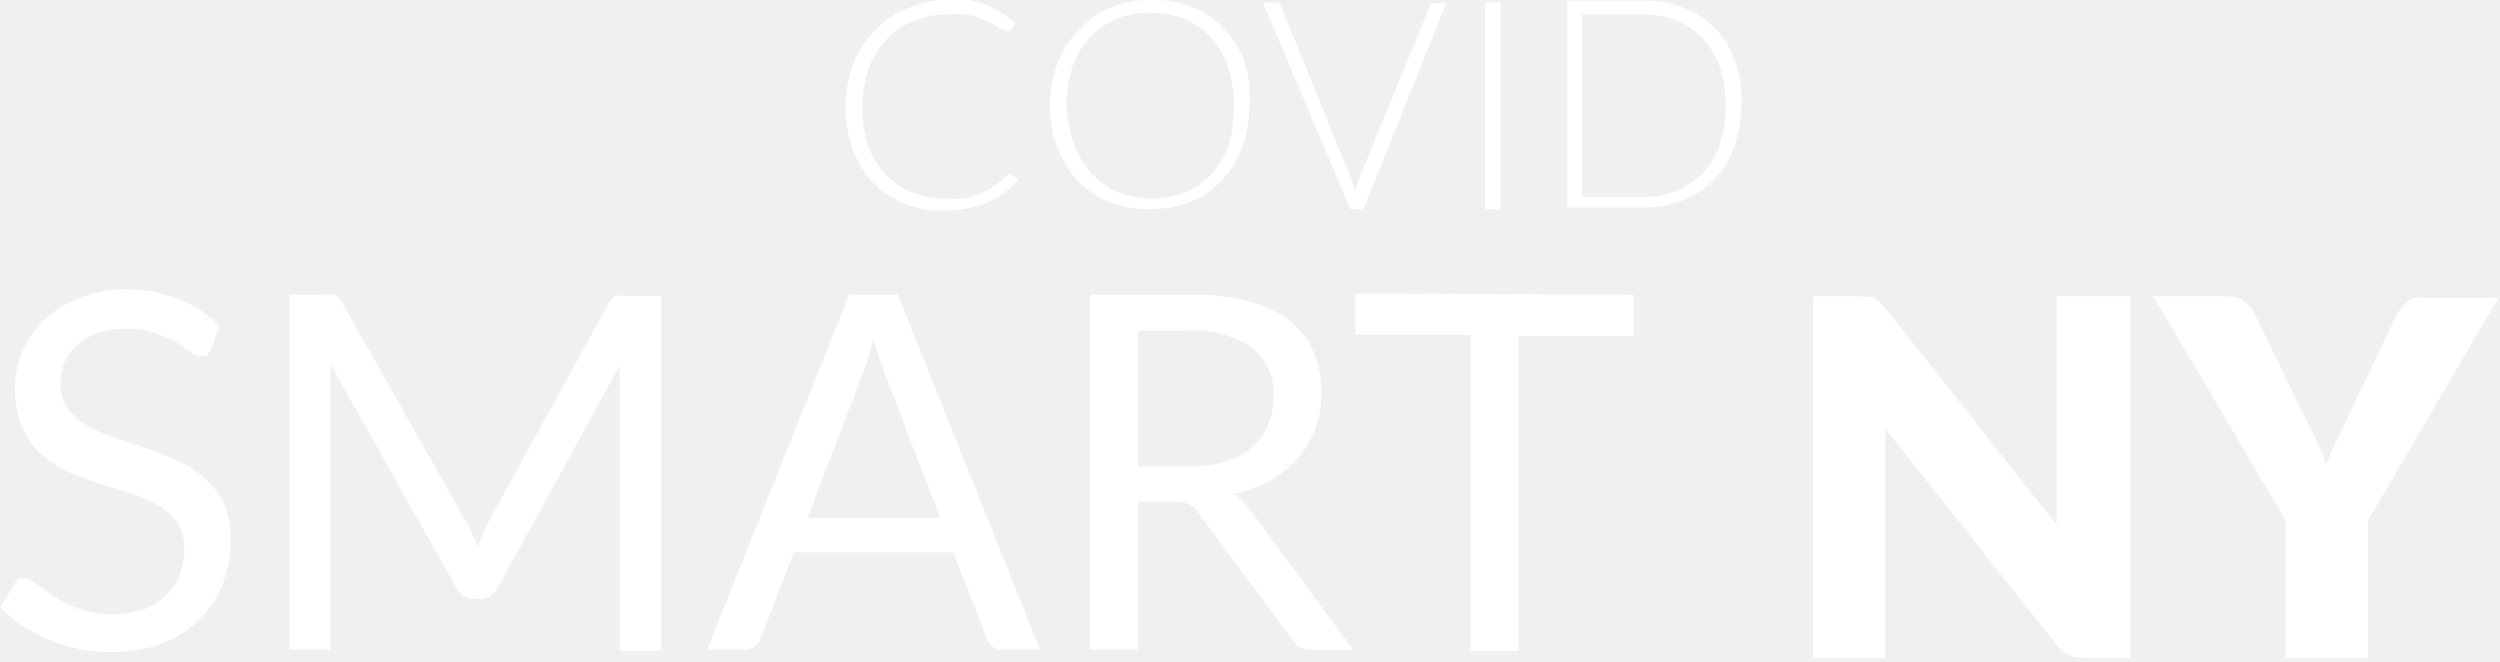
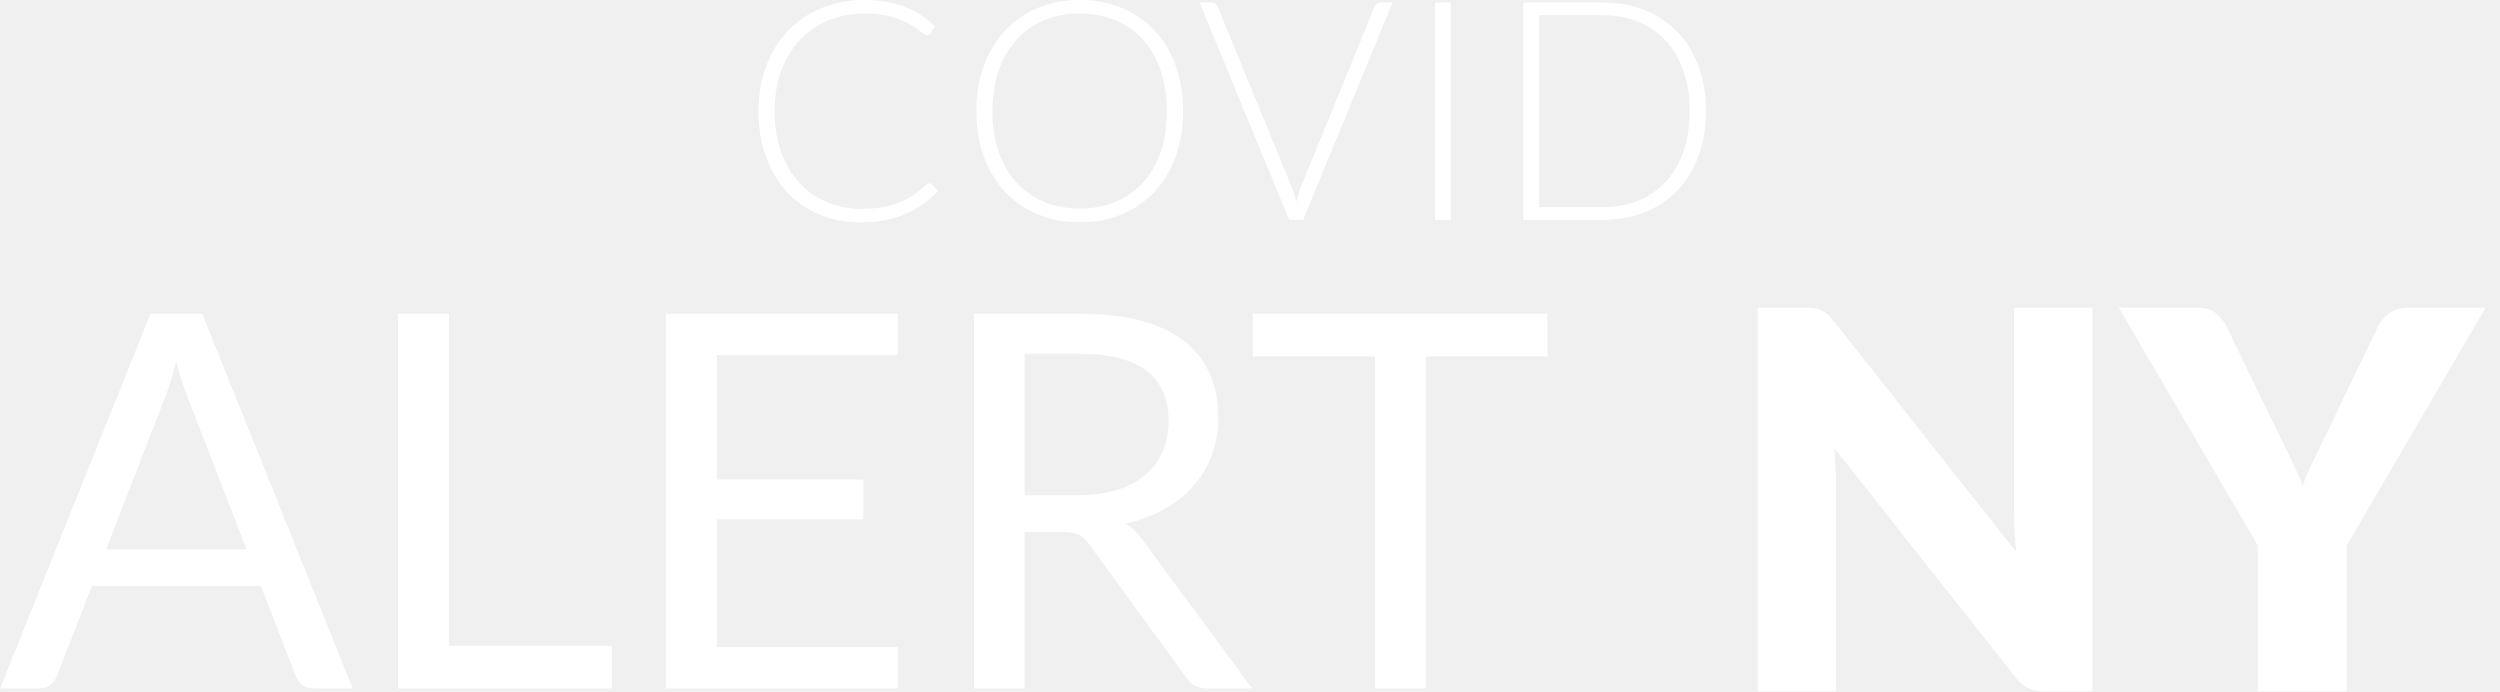
- <svg xmlns="http://www.w3.org/2000/svg" viewBox="0 0 242 64">
-   <path d="M215.6 28.68a2.8 2.8 0 011.68.52c.426.33.768.754 1 1.24l4.96 10.2 1.08 2.24c.343.657.638 1.34.88 2.04.24-.68.56-1.36.88-2.08l1.08-2.2 4.84-10.2.4-.6a2.68 2.68 0 01.6-.56 2.16 2.16 0 01.72-.44 3.4 3.4 0 01.92 0h7.2l-12.6 21.52v13.32h-8V50.36l-12.8-21.68h7.16zm-35.6 0l.68.08a1.68 1.68 0 01.64 0c.205.106.393.24.56.4l.6.64 16.6 21V28.68h7.16v35h-4.44a4.52 4.52 0 01-1.56-.28 3.4 3.4 0 01-1.24-1.08l-16.52-20.84c.04.6.04 1.2 0 1.8v20.4h-6.96v-35H180zM12 28a14.56 14.56 0 015.24.92 11.56 11.56 0 014 2.64l-.84 2.32a2.28 2.28 0 01-.4.56 1.08 1.08 0 01-.64 0 1.6 1.6 0 01-.96-.4l-1.36-.92a12 12 0 00-2-.88 8.28 8.28 0 00-2.8-.4 8.36 8.36 0 00-2.76.4 5.72 5.72 0 00-2 1.16 4.6 4.6 0 00-1.24 1.68 6 6 0 00-.4 2.08 4 4 0 00.72 2.4 6.32 6.32 0 001.88 1.64c.836.48 1.72.87 2.64 1.16l3 1c1.04.36 2.04.76 3.04 1.2a9.92 9.92 0 012.64 1.68 7.64 7.64 0 011.88 2.44 8.28 8.28 0 01.68 3.6 11.4 11.4 0 01-.76 4.24 9.48 9.48 0 01-2.24 3.44 10.16 10.16 0 01-3.6 2.32 13.48 13.48 0 01-4.92.84 15.12 15.12 0 01-6.08-1.2A14.08 14.08 0 010 58.8l1.36-2.2a1.52 1.52 0 01.44-.6 1.2 1.2 0 01.64 0c.427.05.824.248 1.12.56.44.36 1 .72 1.64 1.16a12 12 0 002.36 1.2 9.28 9.28 0 003.36.52 8.52 8.52 0 002.96-.44A6.64 6.64 0 0016 57.68a5.4 5.4 0 001.36-2 6.48 6.48 0 00.48-2.56 4.6 4.6 0 00-.68-2.56 6.24 6.24 0 00-1.88-1.64 11.44 11.44 0 00-2.64-1.16l-3-.96c-1.04-.32-2.04-.72-3.04-1.12A11.36 11.36 0 014 44a8.24 8.24 0 01-1.84-2.6c-.96-2.36-.96-5 0-7.36a9.52 9.52 0 012.04-3 10.08 10.08 0 013.32-2.12A12.36 12.36 0 0112 28zm119.2.4l26.92.12v4H147V63h-4.64V32.4H131.2v-4zm-98.84.12c.291.132.53.357.68.64l12 21.2c.265.419.493.86.68 1.32.2.44.36.84.52 1.28l.48-1.28.6-1.24 11.64-21.16a1.4 1.4 0 01.64-.64c.318-.05.642-.05.96 0H64V63h-4V37.64a9.76 9.76 0 010-1.08v-1.2L48.2 56.88a1.84 1.84 0 01-1.68 1.08h-.68a1.84 1.84 0 01-1.68-1.08L32 35.28v27.6h-4V28.52h3.44a2.68 2.68 0 01.92 0zm88.52.64a10.88 10.88 0 014 1.92 7.52 7.52 0 012.28 3c.513 1.27.772 2.63.76 4a9.48 9.48 0 01-.6 3.4 8.8 8.8 0 01-1.64 2.84 10.96 10.96 0 01-2.68 2.16 12 12 0 01-3.56 1.32c.6.386 1.118.89 1.52 1.48L131 62.92h-4a2.08 2.08 0 01-1.88-.96L116 49.64a2.48 2.48 0 00-.88-.84 3.36 3.36 0 00-1.44-.24h-3.52v14.32h-4.64V28.52h9.72a21.48 21.48 0 015.64.64zm-33.96-.64l13.76 34.36h-3.6a1.56 1.56 0 01-1-.28 2.24 2.24 0 01-.56-.8l-3.24-8.32H76.84l-3.2 8.32a2.12 2.12 0 01-.6.76 1.36 1.36 0 01-1 .32h-3.6L82.2 28.52h4.72zm-2.36 4.24L84 34.72a15.12 15.12 0 01-.48 1.44l-5.36 13.96H91L85.6 36a20.72 20.72 0 01-1.04-3.24zm30.68-.76h-5.08v13.16H115a12.24 12.24 0 003.6-.48 7.36 7.36 0 002.6-1.4 6 6 0 001.56-2.16 6.92 6.92 0 00.52-2.76 5.56 5.56 0 00-2-4.64 9.88 9.88 0 00-6.04-1.72zM93.76 0a9.72 9.72 0 011.72.48 7.4 7.4 0 011.48.76c.482.308.936.656 1.36 1.04l-.44.64a.4.4 0 01-.36 0 .48.48 0 01-.32 0l-.52-.2-.68-.48-1.08-.48a6.12 6.12 0 00-1.36-.36 8 8 0 00-1.76 0 8.24 8.24 0 00-3.36.64 6.76 6.76 0 00-2.64 1.8 8.24 8.24 0 00-1.72 2.8 11.08 11.08 0 00-.6 3.76A10.92 10.92 0 0084 14a8 8 0 001.68 2.84 7.36 7.36 0 002.52 1.76 8.44 8.44 0 003.2.6c.64.045 1.28.045 1.92 0a5.64 5.64 0 001.52-.44 5.16 5.16 0 001.32-.68 12.6 12.6 0 00.911-.706l.289-.254.36-.24a.32.32 0 01.24 0l.6.6a9.44 9.44 0 01-1.36 1.2 9.2 9.2 0 01-1.6.92 9.72 9.72 0 01-1.92.56 10.48 10.48 0 01-2.28.24 9.28 9.28 0 01-4-.76 8.92 8.92 0 01-2.96-2.04 9.68 9.68 0 01-1.92-3.24 12 12 0 01-.68-4 12.44 12.44 0 01.68-4 8.96 8.96 0 012.04-3.24A8.24 8.24 0 0188 .76 11.28 11.28 0 0193.76 0zm21.76.72a8.92 8.92 0 014.96 5.32 11.56 11.56 0 01.48 4.2 12 12 0 01-.72 4 8.96 8.96 0 01-1.96 3.2 8.28 8.28 0 01-3 2.08 10 10 0 01-4 .72 10.32 10.32 0 01-4-.72 8.28 8.28 0 01-3-2.08 9.56 9.56 0 01-1.96-3.2 12 12 0 01-.68-4 11.56 11.56 0 01.68-4 9.36 9.36 0 012.2-3.44 9.36 9.36 0 013-2.08 10.32 10.32 0 014-.72 10 10 0 014 .72zm8.2-.48a.72.72 0 01.28.36l6.76 16.6c.17.459.317.926.44 1.4a7.16 7.16 0 01.4-1.4L138.4.6V.32h1.6l-8 19.92h-1.28l-8.48-20h1.48zm21.52 0v20h-1.48v-20h1.48zM163 .76a8.76 8.76 0 013.04 2 8.72 8.72 0 011.92 3.16 11.36 11.36 0 01.6 4.32c0 1.366-.244 2.72-.72 4a8.72 8.72 0 01-1.92 3.16 9.36 9.36 0 01-3.04 2 10.8 10.8 0 01-3.591.68h-7.569v-20H159a10 10 0 014 .68zm-55 1.08a8 8 0 00-2.52 1.8 8 8 0 00-1.68 2.84 12 12 0 00-.56 3.76A12 12 0 00104 14a8 8 0 001.68 2.8 7.48 7.48 0 002.52 1.8 8.72 8.72 0 003.28.6 8.56 8.56 0 003.28-.6 7.24 7.24 0 002.56-1.8 8.36 8.36 0 001.64-2.8 12 12 0 00.48-3.76 12 12 0 00-.56-3.76 8.56 8.56 0 00-1.64-2.84 8 8 0 00-2.56-1.8 8.56 8.56 0 00-3.28-.6 8.72 8.72 0 00-3.4.6zm51-.44h-5.84v17.68H159a8.56 8.56 0 003.28-.6 7.6 7.6 0 002.56-1.72 8.36 8.36 0 001.64-2.8 11.72 11.72 0 00.56-3.72 12 12 0 00-.56-3.76 8.56 8.56 0 00-1.64-2.76A7.04 7.04 0 00162.28 2a8.56 8.56 0 00-3.28-.6z" fill="#FFF" />
+ <svg xmlns="http://www.w3.org/2000/svg" width="141px" height="39px" viewBox="0 0 141 39" version="1.1">
+   <g id="Components" stroke="none" stroke-width="1" fill="none" fill-rule="evenodd">
+     <g id="Layout/Header-iOS" transform="translate(-117, -38)" fill="#FFFFFF" fill-rule="nonzero">
+       <g id="Group" transform="translate(117, 38)">
+         <path d="M48.531,12.542 C49.038,12.542 49.504,12.5 49.928,12.416 C50.352,12.332 50.741,12.214 51.095,12.061 C51.45,11.908 51.777,11.723 52.077,11.506 C52.377,11.289 52.653,11.045 52.907,10.774 L52.907,10.774 L52.561,10.401 C52.521,10.361 52.472,10.34 52.414,10.34 C52.38,10.34 52.349,10.348 52.323,10.362 C52.297,10.376 52.27,10.395 52.241,10.418 C51.999,10.644 51.754,10.84 51.506,11.008 C51.258,11.175 50.99,11.317 50.702,11.432 C50.413,11.548 50.098,11.635 49.755,11.692 C49.412,11.75 49.021,11.779 48.583,11.779 C47.885,11.779 47.238,11.653 46.641,11.402 C46.045,11.151 45.527,10.79 45.089,10.319 C44.651,9.848 44.308,9.271 44.06,8.589 C43.812,7.908 43.688,7.133 43.688,6.267 C43.688,5.423 43.813,4.662 44.064,3.983 C44.315,3.304 44.665,2.726 45.115,2.249 C45.565,1.773 46.101,1.406 46.723,1.148 C47.346,0.891 48.029,0.763 48.773,0.763 C49.177,0.763 49.537,0.793 49.854,0.854 C50.171,0.914 50.451,0.99 50.693,1.079 C50.935,1.169 51.144,1.267 51.32,1.374 C51.496,1.481 51.646,1.579 51.77,1.668 C51.894,1.758 51.996,1.833 52.077,1.894 C52.158,1.955 52.224,1.985 52.276,1.985 C52.374,1.985 52.446,1.95 52.492,1.881 L52.492,1.881 L52.76,1.491 C52.489,1.248 52.212,1.034 51.93,0.849 C51.647,0.665 51.346,0.51 51.026,0.386 C50.706,0.261 50.362,0.166 49.993,0.1 C49.624,0.033 49.217,0 48.773,0 C47.885,0 47.074,0.152 46.339,0.455 C45.603,0.758 44.972,1.186 44.445,1.738 C43.917,2.29 43.508,2.95 43.216,3.718 C42.925,4.487 42.78,5.336 42.78,6.267 C42.78,7.214 42.921,8.075 43.204,8.85 C43.486,9.624 43.88,10.284 44.384,10.83 C44.889,11.376 45.494,11.798 46.2,12.095 C46.907,12.393 47.683,12.542 48.531,12.542 Z M60.892,12.533 C61.763,12.533 62.556,12.384 63.271,12.087 C63.985,11.789 64.6,11.367 65.113,10.821 C65.626,10.275 66.024,9.617 66.306,8.845 C66.589,8.074 66.73,7.214 66.73,6.267 C66.73,5.325 66.589,4.468 66.306,3.697 C66.024,2.925 65.626,2.265 65.113,1.716 C64.6,1.167 63.985,0.744 63.271,0.446 C62.556,0.149 61.763,0 60.892,0 C60.033,0 59.246,0.15 58.531,0.451 C57.816,0.751 57.202,1.174 56.689,1.72 C56.176,2.267 55.777,2.925 55.491,3.697 C55.206,4.468 55.063,5.325 55.063,6.267 C55.063,7.214 55.206,8.074 55.491,8.845 C55.777,9.617 56.176,10.275 56.689,10.821 C57.202,11.367 57.816,11.789 58.531,12.087 C59.246,12.384 60.033,12.533 60.892,12.533 Z M60.892,11.762 C60.166,11.762 59.501,11.638 58.899,11.389 C58.296,11.141 57.777,10.779 57.342,10.306 C56.907,9.832 56.569,9.255 56.33,8.576 C56.091,7.898 55.971,7.128 55.971,6.267 C55.971,5.411 56.091,4.643 56.33,3.961 C56.569,3.279 56.907,2.701 57.342,2.228 C57.777,1.754 58.296,1.391 58.899,1.14 C59.501,0.888 60.166,0.763 60.892,0.763 C61.63,0.763 62.302,0.888 62.907,1.14 C63.513,1.391 64.03,1.754 64.46,2.228 C64.889,2.701 65.222,3.279 65.459,3.961 C65.695,4.643 65.813,5.411 65.813,6.267 C65.813,7.128 65.695,7.898 65.459,8.576 C65.222,9.255 64.889,9.832 64.46,10.306 C64.03,10.779 63.513,11.141 62.907,11.389 C62.302,11.638 61.63,11.762 60.892,11.762 Z M73.496,12.403 L78.546,0.139 L77.854,0.139 C77.774,0.139 77.706,0.162 77.651,0.208 C77.596,0.254 77.555,0.309 77.526,0.373 L77.526,0.373 L73.366,10.548 C73.262,10.803 73.178,11.086 73.115,11.398 C73.046,11.097 72.956,10.814 72.847,10.548 L72.847,10.548 L68.678,0.373 C68.649,0.303 68.609,0.247 68.557,0.204 C68.505,0.16 68.439,0.139 68.358,0.139 L68.358,0.139 L67.658,0.139 L72.709,12.403 L73.496,12.403 Z M81.827,12.403 L81.827,0.139 L80.936,0.139 L80.936,12.403 L81.827,12.403 Z M90.374,12.403 C91.244,12.403 92.037,12.262 92.752,11.978 C93.467,11.695 94.081,11.288 94.594,10.756 C95.107,10.225 95.505,9.58 95.788,8.823 C96.07,8.067 96.211,7.214 96.211,6.267 C96.211,5.325 96.07,4.475 95.788,3.718 C95.505,2.961 95.107,2.317 94.594,1.786 C94.081,1.254 93.467,0.847 92.752,0.563 C92.037,0.28 91.244,0.139 90.374,0.139 L90.374,0.139 L85.911,0.139 L85.911,12.403 L90.374,12.403 Z M90.374,11.684 L86.802,11.684 L86.802,0.858 L90.374,0.858 C91.112,0.858 91.783,0.979 92.389,1.222 C92.994,1.465 93.512,1.817 93.941,2.28 C94.371,2.742 94.704,3.308 94.94,3.978 C95.177,4.649 95.295,5.411 95.295,6.267 C95.295,7.128 95.177,7.893 94.94,8.563 C94.704,9.234 94.371,9.8 93.941,10.262 C93.512,10.725 92.994,11.077 92.389,11.32 C91.783,11.562 91.112,11.684 90.374,11.684 L90.374,11.684 Z" id="COVID" />
+         <path d="M2.222,38.828 C2.469,38.828 2.676,38.759 2.844,38.622 C3.012,38.484 3.13,38.327 3.199,38.15 L3.199,38.15 L5.184,33.047 L14.708,33.047 L16.692,38.15 C16.771,38.346 16.89,38.509 17.048,38.636 C17.206,38.764 17.413,38.828 17.67,38.828 L17.67,38.828 L19.891,38.828 L11.405,17.696 L8.487,17.696 L0,38.828 L2.222,38.828 Z M13.908,30.983 L5.984,30.983 L9.316,22.4 C9.415,22.145 9.516,21.847 9.62,21.508 C9.724,21.169 9.83,20.798 9.938,20.395 C10.146,21.191 10.358,21.855 10.575,22.386 L10.575,22.386 L13.908,30.983 Z M34.505,38.828 L34.505,36.424 L25.322,36.424 L25.322,17.696 L22.449,17.696 L22.449,38.828 L34.505,38.828 Z M50.63,38.828 L50.63,36.498 L40.44,36.498 L40.44,29.287 L48.689,29.287 L48.689,27.046 L40.44,27.046 L40.44,20.026 L50.63,20.026 L50.63,17.696 L37.551,17.696 L37.551,38.828 L50.63,38.828 Z M57.793,38.828 L57.793,30.01 L59.971,30.01 C60.366,30.01 60.662,30.061 60.859,30.164 C61.057,30.268 61.239,30.437 61.407,30.673 L61.407,30.673 L66.917,38.224 C67.164,38.627 67.549,38.828 68.072,38.828 L68.072,38.828 L70.62,38.828 L64.429,30.437 C64.152,30.044 63.836,29.744 63.481,29.538 C64.3,29.351 65.034,29.076 65.68,28.712 C66.327,28.348 66.875,27.908 67.324,27.392 C67.774,26.876 68.117,26.293 68.354,25.645 C68.591,24.996 68.709,24.298 68.709,23.551 C68.709,22.656 68.556,21.847 68.25,21.125 C67.944,20.402 67.472,19.785 66.836,19.274 C66.199,18.763 65.391,18.372 64.414,18.102 C63.436,17.831 62.276,17.696 60.933,17.696 L60.933,17.696 L54.935,17.696 L54.935,38.828 L57.793,38.828 Z M60.8,27.93 L57.793,27.93 L57.793,19.952 L60.933,19.952 C62.582,19.952 63.824,20.272 64.658,20.911 C65.493,21.55 65.91,22.499 65.91,23.757 C65.91,24.376 65.801,24.942 65.584,25.453 C65.367,25.964 65.043,26.404 64.614,26.773 C64.184,27.141 63.651,27.426 63.014,27.628 C62.377,27.83 61.639,27.93 60.8,27.93 L60.8,27.93 Z M80.42,38.828 L80.42,20.1 L87.278,20.1 L87.278,17.696 L70.659,17.696 L70.659,20.1 L77.547,20.1 L77.547,38.828 L80.42,38.828 Z" id="ALERT" />
+         <path d="M103.556,39 L103.556,27.396 C103.556,27.079 103.546,26.74 103.526,26.378 C103.507,26.017 103.482,25.648 103.452,25.272 L103.452,25.272 L113.651,38.168 C113.898,38.485 114.155,38.703 114.423,38.822 C114.69,38.941 115.016,39 115.402,39 L115.402,39 L118.015,39 L118.015,17.352 L113.591,17.352 L113.591,28.808 C113.591,29.154 113.601,29.523 113.621,29.915 C113.641,30.306 113.671,30.709 113.71,31.125 L113.71,31.125 L103.437,18.125 C103.299,17.957 103.175,17.823 103.066,17.724 C102.957,17.625 102.843,17.548 102.725,17.494 C102.606,17.439 102.472,17.402 102.324,17.382 C102.175,17.362 101.992,17.352 101.775,17.352 L101.775,17.352 L99.132,17.352 L99.132,39 L103.556,39 Z M132.356,39 L132.356,30.769 L140.194,17.352 L135.74,17.352 C135.532,17.352 135.342,17.385 135.169,17.449 C134.996,17.513 134.842,17.598 134.709,17.702 C134.575,17.806 134.456,17.922 134.352,18.051 C134.248,18.179 134.167,18.308 134.107,18.437 L134.107,18.437 L131.079,24.737 C130.841,25.232 130.619,25.693 130.411,26.118 C130.203,26.544 130.025,26.97 129.876,27.396 C129.718,26.98 129.535,26.559 129.327,26.133 C129.119,25.707 128.892,25.242 128.644,24.737 L128.644,24.737 L125.586,18.437 C125.428,18.12 125.22,17.86 124.963,17.657 C124.705,17.454 124.359,17.352 123.924,17.352 L123.924,17.352 L119.5,17.352 L127.338,30.769 L127.338,39 L132.356,39 Z" id="NY" />
+       </g>
+     </g>
+   </g>
</svg>
